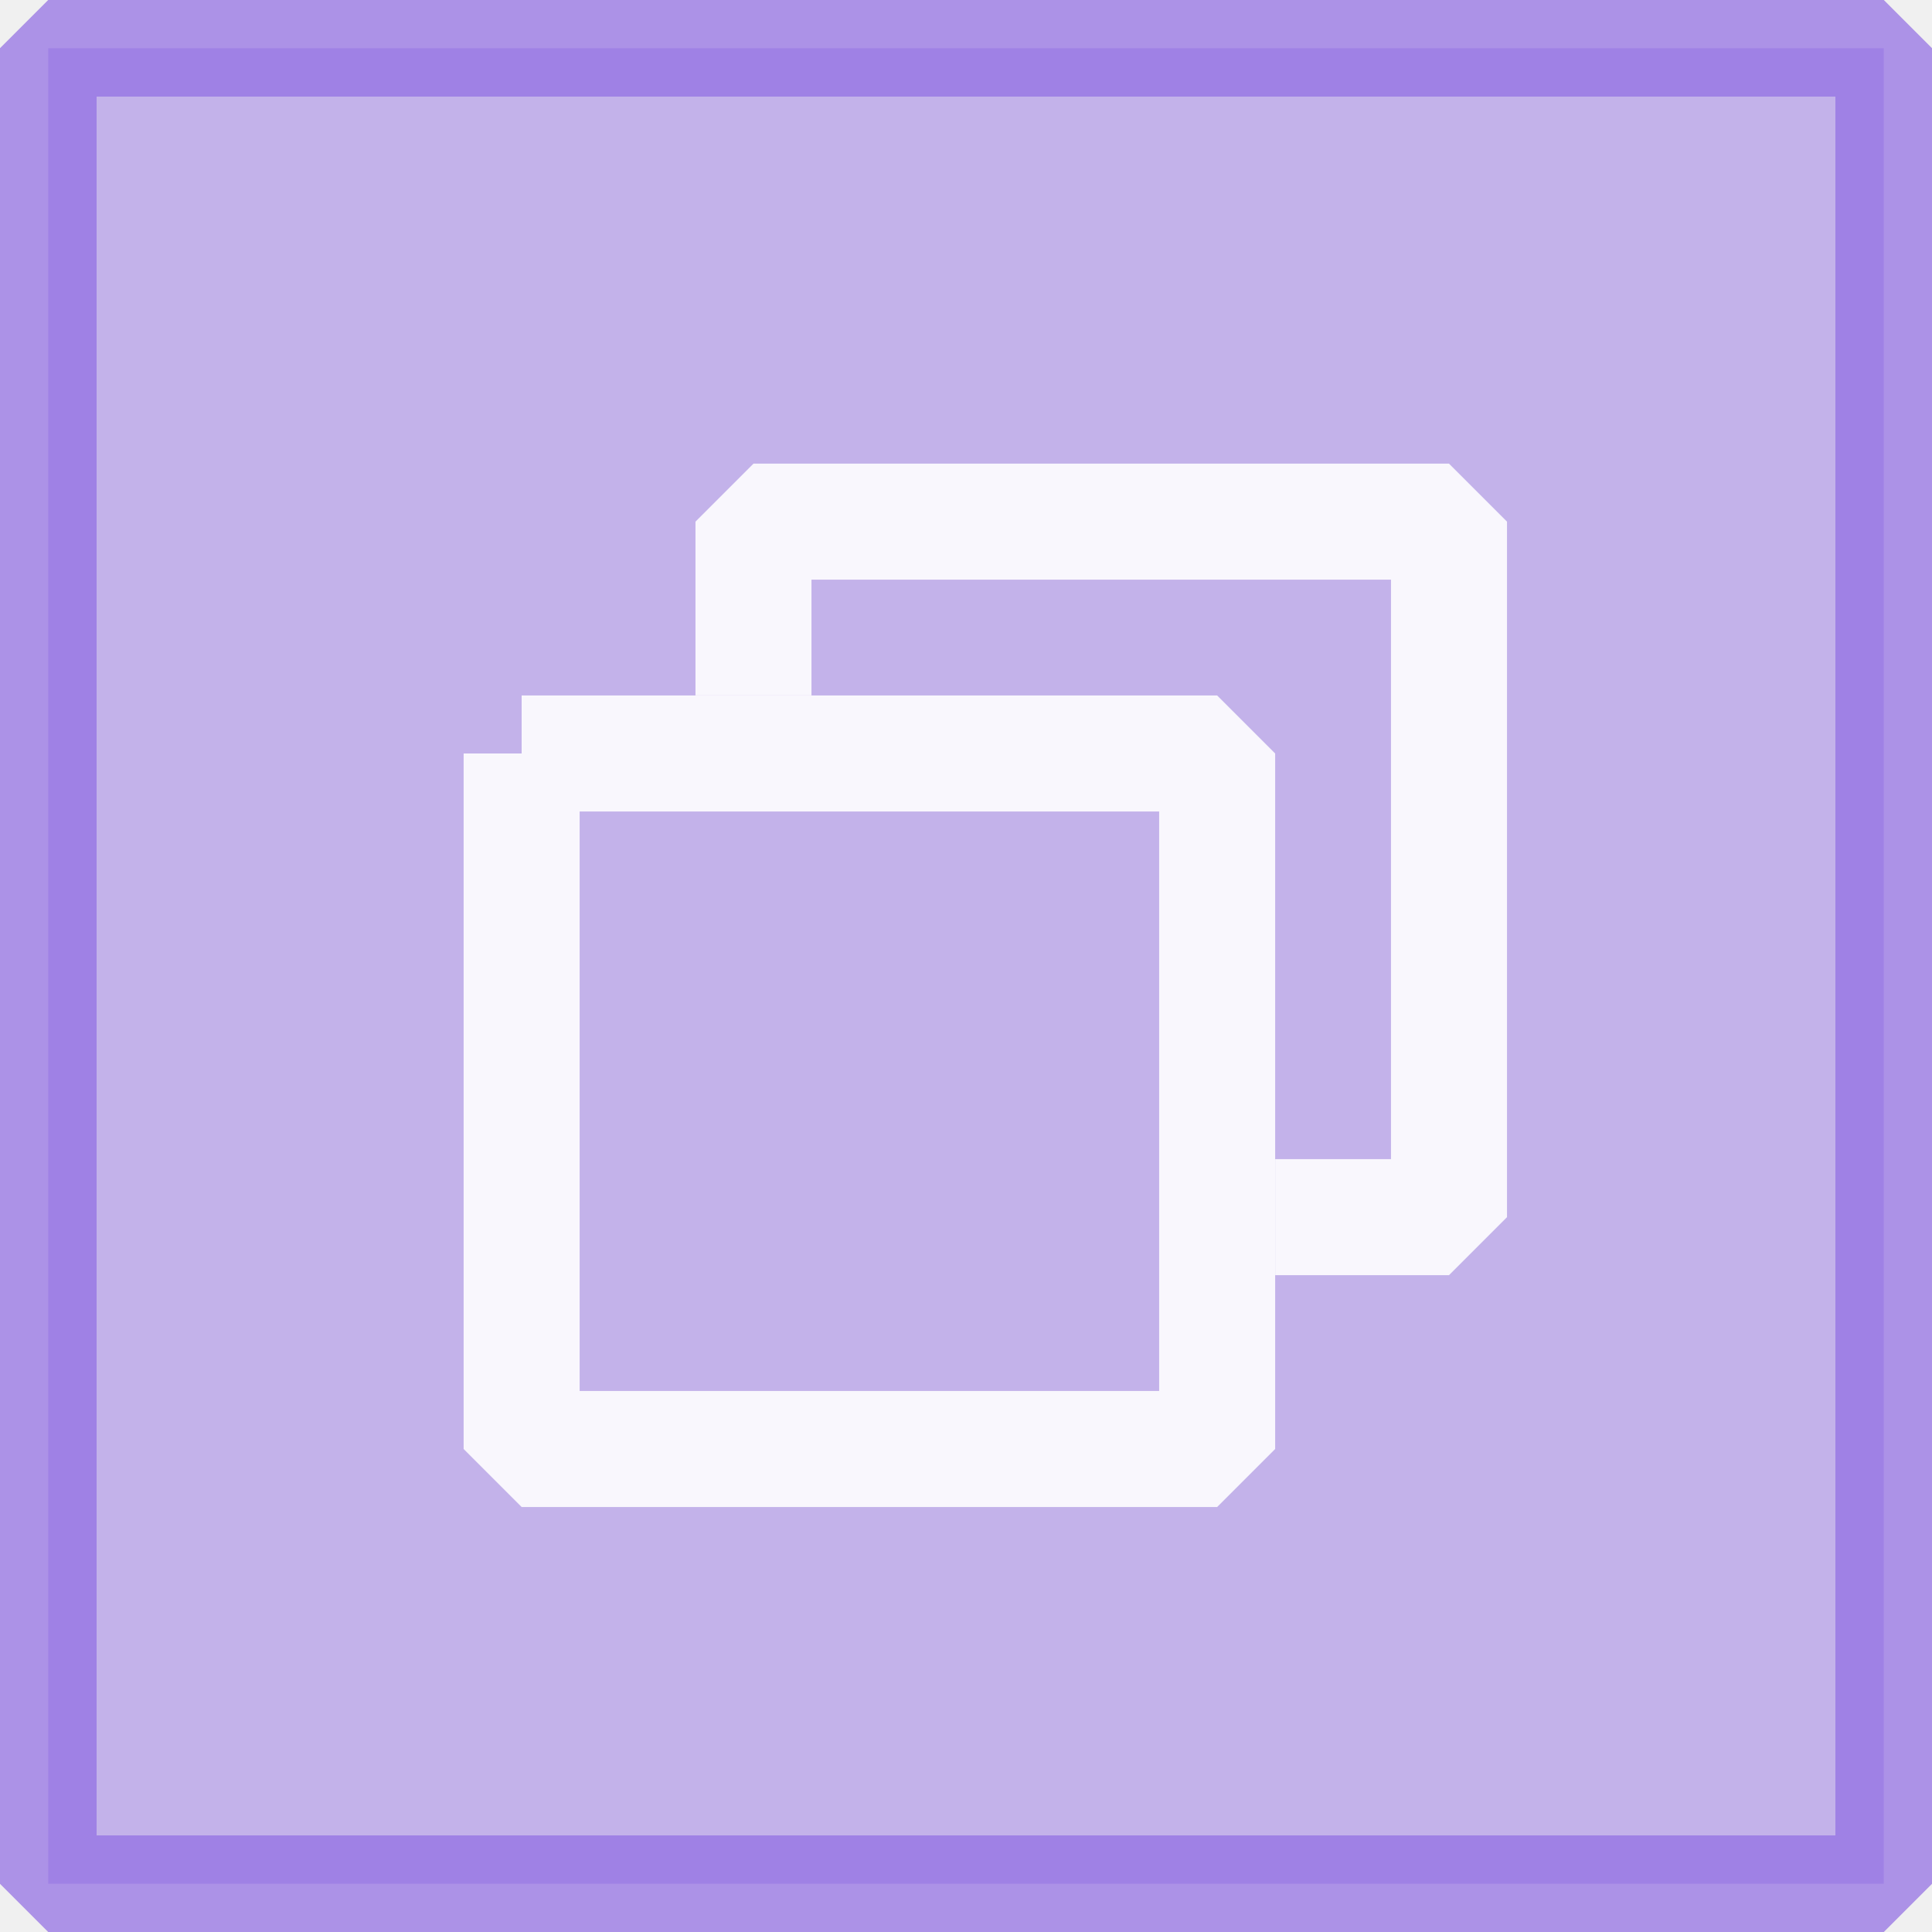
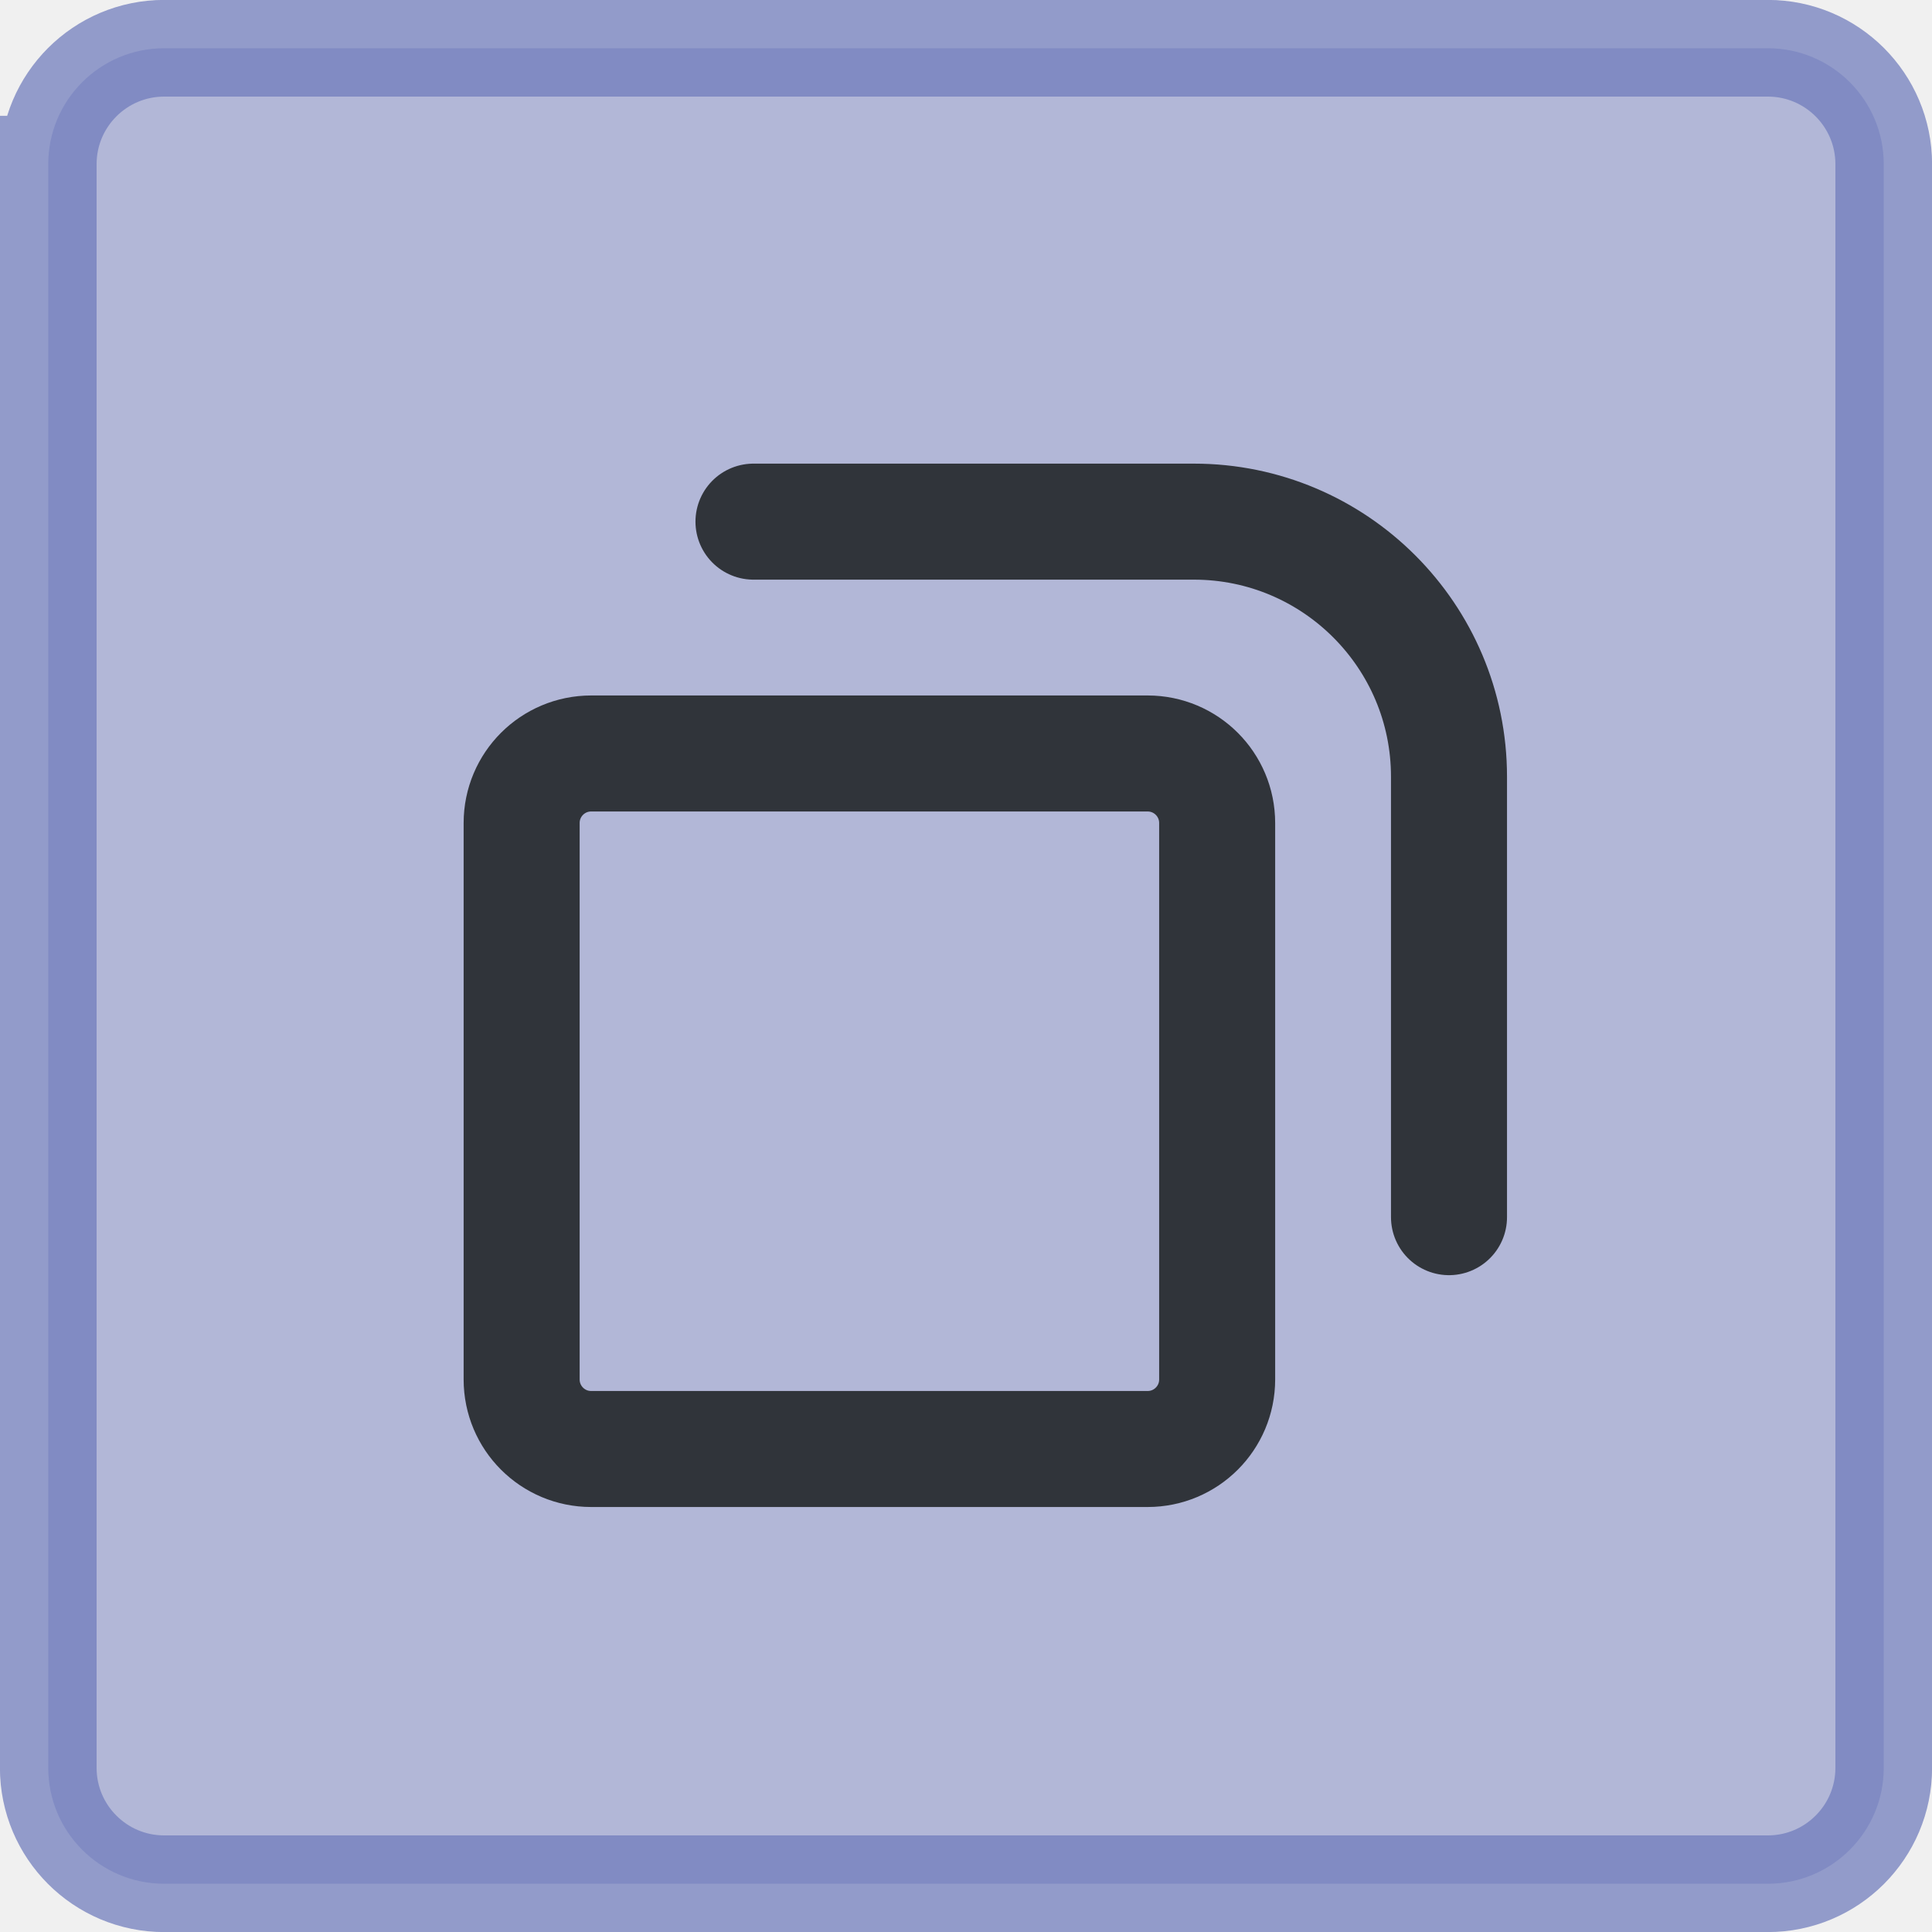
<svg xmlns="http://www.w3.org/2000/svg" viewBox="0 0 50 50" version="1.2" baseProfile="tiny">
  <defs>
</defs>
  <g fill="none" stroke="black" stroke-width="1" fill-rule="evenodd" stroke-linecap="square" stroke-linejoin="bevel">
    <g fill="none" stroke="#000000" stroke-opacity="1" stroke-width="1" stroke-linecap="square" stroke-linejoin="bevel" transform="matrix(1,0,0,1,0,0)" font-family="Noto Sans" font-size="10" font-weight="400" font-style="normal">
</g>
-     <g fill="#926ee4" fill-opacity="0.48" stroke="#926ee4" stroke-opacity="0.72" stroke-width="2.502" stroke-linecap="square" stroke-linejoin="bevel" transform="matrix(1,0,0,1,2.5,2.5)" font-family="Noto Sans" font-size="10" font-weight="400" font-style="normal">
-       <rect x="-1.251" y="-1.251" width="47.502" height="47.502" />
+     <g fill="#6e7abc" fill-opacity="0.48" stroke="#6e7abc" stroke-opacity="0.72" stroke-width="2.502" stroke-linecap="square" stroke-linejoin="bevel" transform="matrix(1,0,0,1,2.5,2.5)" font-family="Noto Sans" font-size="10" font-weight="400" font-style="normal">
+       <path vector-effect="none" fill-rule="evenodd" d="M-1.251,1.749 C-1.251,0.092 0.092,-1.251 1.749,-1.251 L43.251,-1.251 C44.908,-1.251 46.251,0.092 46.251,1.749 L46.251,43.251 C46.251,44.908 44.908,46.251 43.251,46.251 L1.749,46.251 C0.092,46.251 -1.251,44.908 -1.251,43.251 L-1.251,1.749" />
    </g>
    <g fill="none" stroke="#000000" stroke-opacity="1" stroke-width="1" stroke-linecap="square" stroke-linejoin="bevel" transform="matrix(1,0,0,1,0,0)" font-family="Noto Sans" font-size="10" font-weight="400" font-style="normal">
</g>
-     <g fill="none" stroke="#ffffff" stroke-opacity="1" stroke-width="1.001" stroke-linecap="square" stroke-linejoin="bevel" transform="matrix(2.5,0,0,2.5,2.5,2.5)" font-family="Noto Sans" font-size="10" font-weight="400" font-style="normal">
+     <g fill="none" stroke="#232629" stroke-opacity="1" stroke-width="1.001" stroke-linecap="square" stroke-linejoin="bevel" transform="matrix(2.5,0,0,2.5,2.5,2.5)" font-family="Noto Sans" font-size="10" font-weight="400" font-style="normal">
</g>
-     <g fill="none" stroke="#ffffff" stroke-opacity="1" stroke-width="1.001" stroke-linecap="round" stroke-linejoin="miter" stroke-miterlimit="2" transform="matrix(2.5,0,0,2.5,2.5,2.5)" font-family="Noto Sans" font-size="10" font-weight="400" font-style="normal">
+     <g fill="none" stroke="#232629" stroke-opacity="1" stroke-width="1.001" stroke-linecap="round" stroke-linejoin="miter" stroke-miterlimit="2" transform="matrix(2.5,0,0,2.5,2.5,2.5)" font-family="Noto Sans" font-size="10" font-weight="400" font-style="normal">
</g>
-     <g fill="none" stroke="#ffffff" stroke-opacity="1" stroke-width="1.001" stroke-linecap="round" stroke-linejoin="miter" stroke-miterlimit="2" transform="matrix(2.5,0,0,2.5,2.5,2.5)" font-family="Noto Sans" font-size="10" font-weight="400" font-style="normal">
+     <g fill="none" stroke="#232629" stroke-opacity="1" stroke-width="1.001" stroke-linecap="round" stroke-linejoin="miter" stroke-miterlimit="2" transform="matrix(2.5,0,0,2.5,2.5,2.5)" font-family="Noto Sans" font-size="10" font-weight="400" font-style="normal">
</g>
-     <g fill="none" stroke="#ffffff" stroke-opacity="1" stroke-width="1.001" stroke-linecap="round" stroke-linejoin="miter" stroke-miterlimit="2" transform="matrix(2.5,0,0,2.5,2.5,2.5)" font-family="Noto Sans" font-size="10" font-weight="400" font-style="normal">
+     <g fill="none" stroke="#232629" stroke-opacity="1" stroke-width="1.001" stroke-linecap="round" stroke-linejoin="miter" stroke-miterlimit="2" transform="matrix(2.5,0,0,2.5,2.5,2.5)" font-family="Noto Sans" font-size="10" font-weight="400" font-style="normal">
</g>
-     <g fill="none" stroke="#ffffff" stroke-opacity="1" stroke-width="1.001" stroke-linecap="round" stroke-linejoin="miter" stroke-miterlimit="2" transform="matrix(2.5,0,0,2.5,13.5,19.5)" font-family="Noto Sans" font-size="10" font-weight="400" font-style="normal">
+     <g fill="none" stroke="#232629" stroke-opacity="1" stroke-width="1.001" stroke-linecap="round" stroke-linejoin="miter" stroke-miterlimit="2" transform="matrix(2.5,0,0,2.5,13.5,19.5)" font-family="Noto Sans" font-size="10" font-weight="400" font-style="normal">
</g>
-     <g fill="none" stroke="#ffffff" stroke-opacity="1" stroke-width="1.001" stroke-linecap="round" stroke-linejoin="miter" stroke-miterlimit="2" transform="matrix(2.5,0,0,2.5,13.5,19.5)" font-family="Noto Sans" font-size="10" font-weight="400" font-style="normal">
+     <g fill="none" stroke="#232629" stroke-opacity="1" stroke-width="1.001" stroke-linecap="round" stroke-linejoin="miter" stroke-miterlimit="2" transform="matrix(2.5,0,0,2.5,13.5,19.5)" font-family="Noto Sans" font-size="10" font-weight="400" font-style="normal">
</g>
-     <g fill="none" stroke="#ffffff" stroke-opacity="1" stroke-width="1.001" stroke-linecap="round" stroke-linejoin="miter" stroke-miterlimit="2" transform="matrix(2.5,0,0,2.5,13.5,19.5)" font-family="Noto Sans" font-size="10" font-weight="400" font-style="normal">
+     <g fill="none" stroke="#232629" stroke-opacity="1" stroke-width="1.001" stroke-linecap="round" stroke-linejoin="miter" stroke-miterlimit="2" transform="matrix(2.5,0,0,2.5,13.5,19.5)" font-family="Noto Sans" font-size="10" font-weight="400" font-style="normal">
</g>
-     <g fill="none" stroke="#ffffff" stroke-opacity="0.9" stroke-width="1.201" stroke-linecap="butt" stroke-linejoin="bevel" transform="matrix(2.5,0,0,2.5,13.5,19.5)" font-family="Noto Sans" font-size="10" font-weight="400" font-style="normal">
-       <path vector-effect="none" fill-rule="evenodd" d="M0,0 L7.2,0 L7.2,7.2 L0,7.2 L0,0" />
+     <g fill="none" stroke="#232629" stroke-opacity="0.9" stroke-width="1.201" stroke-linecap="round" stroke-linejoin="bevel" transform="matrix(2.5,0,0,2.5,13.5,19.5)" font-family="Noto Sans" font-size="10" font-weight="400" font-style="normal">
+       <path vector-effect="none" fill-rule="evenodd" d="M0,0.72 C0,0.322 0.322,0 0.72,0 L6.48,0 C6.878,0 7.2,0.322 7.2,0.72 L7.2,6.48 C7.2,6.878 6.878,7.2 6.48,7.2 L0.72,7.2 C0.322,7.2 0,6.878 0,6.48 L0,0.72" />
    </g>
-     <g fill="none" stroke="#ffffff" stroke-opacity="1" stroke-width="1.001" stroke-linecap="round" stroke-linejoin="miter" stroke-miterlimit="2" transform="matrix(2.5,0,0,2.5,13.5,19.5)" font-family="Noto Sans" font-size="10" font-weight="400" font-style="normal">
+     <g fill="none" stroke="#232629" stroke-opacity="1" stroke-width="1.001" stroke-linecap="round" stroke-linejoin="miter" stroke-miterlimit="2" transform="matrix(2.5,0,0,2.5,13.5,19.5)" font-family="Noto Sans" font-size="10" font-weight="400" font-style="normal">
</g>
-     <g fill="none" stroke="#ffffff" stroke-opacity="1" stroke-width="1.001" stroke-linecap="round" stroke-linejoin="miter" stroke-miterlimit="2" transform="matrix(2.5,0,0,2.5,13.5,19.5)" font-family="Noto Sans" font-size="10" font-weight="400" font-style="normal">
+     <g fill="none" stroke="#232629" stroke-opacity="1" stroke-width="1.001" stroke-linecap="round" stroke-linejoin="miter" stroke-miterlimit="2" transform="matrix(2.5,0,0,2.5,13.5,19.5)" font-family="Noto Sans" font-size="10" font-weight="400" font-style="normal">
</g>
    <g fill="none" stroke="none" transform="matrix(2.5,0,0,2.5,13.5,19.5)" font-family="Noto Sans" font-size="10" font-weight="400" font-style="normal">
      <path vector-effect="none" fill-rule="evenodd" d="M0.4,-0.601 L0.4,-0.4 L7.6,-0.4 L7.6,6.8 L7.801,6.8" />
    </g>
-     <g fill="none" stroke="#ffffff" stroke-opacity="1" stroke-width="1.001" stroke-linecap="round" stroke-linejoin="miter" stroke-miterlimit="2" transform="matrix(2.5,0,0,2.5,13.5,19.5)" font-family="Noto Sans" font-size="10" font-weight="400" font-style="normal">
+     <g fill="none" stroke="#232629" stroke-opacity="1" stroke-width="1.001" stroke-linecap="round" stroke-linejoin="miter" stroke-miterlimit="2" transform="matrix(2.5,0,0,2.5,13.5,19.5)" font-family="Noto Sans" font-size="10" font-weight="400" font-style="normal">
</g>
-     <g fill="none" stroke="#ffffff" stroke-opacity="1" stroke-width="1.001" stroke-linecap="round" stroke-linejoin="miter" stroke-miterlimit="2" transform="matrix(2.5,0,0,2.5,13.5,19.5)" font-family="Noto Sans" font-size="10" font-weight="400" font-style="normal">
+     <g fill="none" stroke="#232629" stroke-opacity="1" stroke-width="1.001" stroke-linecap="round" stroke-linejoin="miter" stroke-miterlimit="2" transform="matrix(2.5,0,0,2.5,13.5,19.5)" font-family="Noto Sans" font-size="10" font-weight="400" font-style="normal">
</g>
    <g fill="none" stroke="none" transform="matrix(2.5,0,0,2.5,13.5,19.5)" font-family="Noto Sans" font-size="10" font-weight="400" font-style="normal">
      <path vector-effect="none" fill-rule="evenodd" d="M0.8,-0.601 L0.8,-0.8 L8,-0.8 L8,6.4 L7.801,6.4" />
    </g>
-     <g fill="none" stroke="#ffffff" stroke-opacity="1" stroke-width="1.001" stroke-linecap="round" stroke-linejoin="miter" stroke-miterlimit="2" transform="matrix(2.5,0,0,2.5,13.5,19.5)" font-family="Noto Sans" font-size="10" font-weight="400" font-style="normal">
+     <g fill="none" stroke="#232629" stroke-opacity="1" stroke-width="1.001" stroke-linecap="round" stroke-linejoin="miter" stroke-miterlimit="2" transform="matrix(2.5,0,0,2.5,13.5,19.5)" font-family="Noto Sans" font-size="10" font-weight="400" font-style="normal">
</g>
-     <g fill="none" stroke="#ffffff" stroke-opacity="1" stroke-width="1.001" stroke-linecap="round" stroke-linejoin="miter" stroke-miterlimit="2" transform="matrix(2.5,0,0,2.5,13.5,19.5)" font-family="Noto Sans" font-size="10" font-weight="400" font-style="normal">
+     <g fill="none" stroke="#232629" stroke-opacity="1" stroke-width="1.001" stroke-linecap="round" stroke-linejoin="miter" stroke-miterlimit="2" transform="matrix(2.5,0,0,2.5,13.5,19.5)" font-family="Noto Sans" font-size="10" font-weight="400" font-style="normal">
</g>
    <g fill="none" stroke="none" transform="matrix(2.5,0,0,2.5,13.5,19.5)" font-family="Noto Sans" font-size="10" font-weight="400" font-style="normal">
      <path vector-effect="none" fill-rule="evenodd" d="M1.2,-0.601 L1.2,-1.2 L8.4,-1.2 L8.4,6 L7.801,6" />
    </g>
-     <g fill="none" stroke="#ffffff" stroke-opacity="1" stroke-width="1.001" stroke-linecap="round" stroke-linejoin="miter" stroke-miterlimit="2" transform="matrix(2.5,0,0,2.5,13.5,19.5)" font-family="Noto Sans" font-size="10" font-weight="400" font-style="normal">
+     <g fill="none" stroke="#232629" stroke-opacity="1" stroke-width="1.001" stroke-linecap="round" stroke-linejoin="miter" stroke-miterlimit="2" transform="matrix(2.5,0,0,2.5,13.5,19.5)" font-family="Noto Sans" font-size="10" font-weight="400" font-style="normal">
</g>
-     <g fill="none" stroke="#ffffff" stroke-opacity="1" stroke-width="1.001" stroke-linecap="round" stroke-linejoin="miter" stroke-miterlimit="2" transform="matrix(2.5,0,0,2.5,13.5,19.5)" font-family="Noto Sans" font-size="10" font-weight="400" font-style="normal">
+     <g fill="none" stroke="#232629" stroke-opacity="1" stroke-width="1.001" stroke-linecap="round" stroke-linejoin="miter" stroke-miterlimit="2" transform="matrix(2.5,0,0,2.5,13.5,19.5)" font-family="Noto Sans" font-size="10" font-weight="400" font-style="normal">
</g>
    <g fill="none" stroke="none" transform="matrix(2.5,0,0,2.5,13.5,19.5)" font-family="Noto Sans" font-size="10" font-weight="400" font-style="normal">
      <path vector-effect="none" fill-rule="evenodd" d="M1.6,-0.601 L1.6,-1.6 L8.8,-1.6 L8.8,5.6 L7.801,5.6" />
    </g>
-     <g fill="none" stroke="#ffffff" stroke-opacity="1" stroke-width="1.001" stroke-linecap="round" stroke-linejoin="miter" stroke-miterlimit="2" transform="matrix(2.5,0,0,2.5,13.5,19.5)" font-family="Noto Sans" font-size="10" font-weight="400" font-style="normal">
+     <g fill="none" stroke="#232629" stroke-opacity="1" stroke-width="1.001" stroke-linecap="round" stroke-linejoin="miter" stroke-miterlimit="2" transform="matrix(2.5,0,0,2.5,13.5,19.5)" font-family="Noto Sans" font-size="10" font-weight="400" font-style="normal">
</g>
-     <g fill="none" stroke="#ffffff" stroke-opacity="1" stroke-width="1.001" stroke-linecap="round" stroke-linejoin="miter" stroke-miterlimit="2" transform="matrix(2.5,0,0,2.5,13.5,19.5)" font-family="Noto Sans" font-size="10" font-weight="400" font-style="normal">
+     <g fill="none" stroke="#232629" stroke-opacity="1" stroke-width="1.001" stroke-linecap="round" stroke-linejoin="miter" stroke-miterlimit="2" transform="matrix(2.5,0,0,2.5,13.5,19.5)" font-family="Noto Sans" font-size="10" font-weight="400" font-style="normal">
</g>
    <g fill="none" stroke="none" transform="matrix(2.5,0,0,2.5,13.5,19.5)" font-family="Noto Sans" font-size="10" font-weight="400" font-style="normal">
      <path vector-effect="none" fill-rule="evenodd" d="M2,-0.601 L2,-2 L9.2,-2 L9.2,5.2 L7.801,5.2" />
    </g>
-     <g fill="none" stroke="#ffffff" stroke-opacity="1" stroke-width="1.001" stroke-linecap="round" stroke-linejoin="miter" stroke-miterlimit="2" transform="matrix(2.5,0,0,2.5,13.5,19.5)" font-family="Noto Sans" font-size="10" font-weight="400" font-style="normal">
+     <g fill="none" stroke="#232629" stroke-opacity="1" stroke-width="1.001" stroke-linecap="round" stroke-linejoin="miter" stroke-miterlimit="2" transform="matrix(2.5,0,0,2.5,13.5,19.5)" font-family="Noto Sans" font-size="10" font-weight="400" font-style="normal">
</g>
-     <g fill="none" stroke="#ffffff" stroke-opacity="1" stroke-width="1.001" stroke-linecap="round" stroke-linejoin="miter" stroke-miterlimit="2" transform="matrix(2.5,0,0,2.5,13.5,19.5)" font-family="Noto Sans" font-size="10" font-weight="400" font-style="normal">
+     <g fill="none" stroke="#232629" stroke-opacity="1" stroke-width="1.001" stroke-linecap="round" stroke-linejoin="miter" stroke-miterlimit="2" transform="matrix(2.5,0,0,2.5,13.5,19.5)" font-family="Noto Sans" font-size="10" font-weight="400" font-style="normal">
</g>
-     <g fill="none" stroke="#ffffff" stroke-opacity="0.9" stroke-width="1.201" stroke-linecap="butt" stroke-linejoin="bevel" transform="matrix(2.5,0,0,2.5,13.5,19.5)" font-family="Noto Sans" font-size="10" font-weight="400" font-style="normal">
-       <path vector-effect="none" fill-rule="evenodd" d="M2.4,-0.601 L2.4,-2.4 L9.6,-2.4 L9.6,4.8 L7.801,4.8" />
+     <g fill="none" stroke="#232629" stroke-opacity="0.9" stroke-width="1.201" stroke-linecap="round" stroke-linejoin="bevel" transform="matrix(2.5,0,0,2.5,13.5,19.5)" font-family="Noto Sans" font-size="10" font-weight="400" font-style="normal">
+       <path vector-effect="none" fill-rule="evenodd" d="M2.4,-2.4 L6.959,-2.4 M6.959,-2.4 C8.417,-2.4 9.6,-1.217 9.6,0.241 L9.6,4.8" />
    </g>
-     <g fill="none" stroke="#ffffff" stroke-opacity="1" stroke-width="1.001" stroke-linecap="round" stroke-linejoin="miter" stroke-miterlimit="2" transform="matrix(2.5,0,0,2.5,13.5,19.5)" font-family="Noto Sans" font-size="10" font-weight="400" font-style="normal">
+     <g fill="none" stroke="#232629" stroke-opacity="1" stroke-width="1.001" stroke-linecap="round" stroke-linejoin="miter" stroke-miterlimit="2" transform="matrix(2.5,0,0,2.5,13.5,19.5)" font-family="Noto Sans" font-size="10" font-weight="400" font-style="normal">
</g>
-     <g fill="none" stroke="#ffffff" stroke-opacity="1" stroke-width="1.001" stroke-linecap="round" stroke-linejoin="miter" stroke-miterlimit="2" transform="matrix(2.5,0,0,2.5,2.5,2.5)" font-family="Noto Sans" font-size="10" font-weight="400" font-style="normal">
+     <g fill="none" stroke="#232629" stroke-opacity="1" stroke-width="1.001" stroke-linecap="round" stroke-linejoin="miter" stroke-miterlimit="2" transform="matrix(2.5,0,0,2.5,2.5,2.5)" font-family="Noto Sans" font-size="10" font-weight="400" font-style="normal">
</g>
-     <g fill="none" stroke="#ffffff" stroke-opacity="1" stroke-width="1.001" stroke-linecap="square" stroke-linejoin="bevel" transform="matrix(2.5,0,0,2.5,2.5,2.5)" font-family="Noto Sans" font-size="10" font-weight="400" font-style="normal">
+     <g fill="none" stroke="#232629" stroke-opacity="1" stroke-width="1.001" stroke-linecap="square" stroke-linejoin="bevel" transform="matrix(2.5,0,0,2.5,2.5,2.5)" font-family="Noto Sans" font-size="10" font-weight="400" font-style="normal">
</g>
    <g fill="none" stroke="#000000" stroke-opacity="1" stroke-width="1" stroke-linecap="square" stroke-linejoin="bevel" transform="matrix(1,0,0,1,0,0)" font-family="Noto Sans" font-size="10" font-weight="400" font-style="normal">
</g>
  </g>
</svg>
